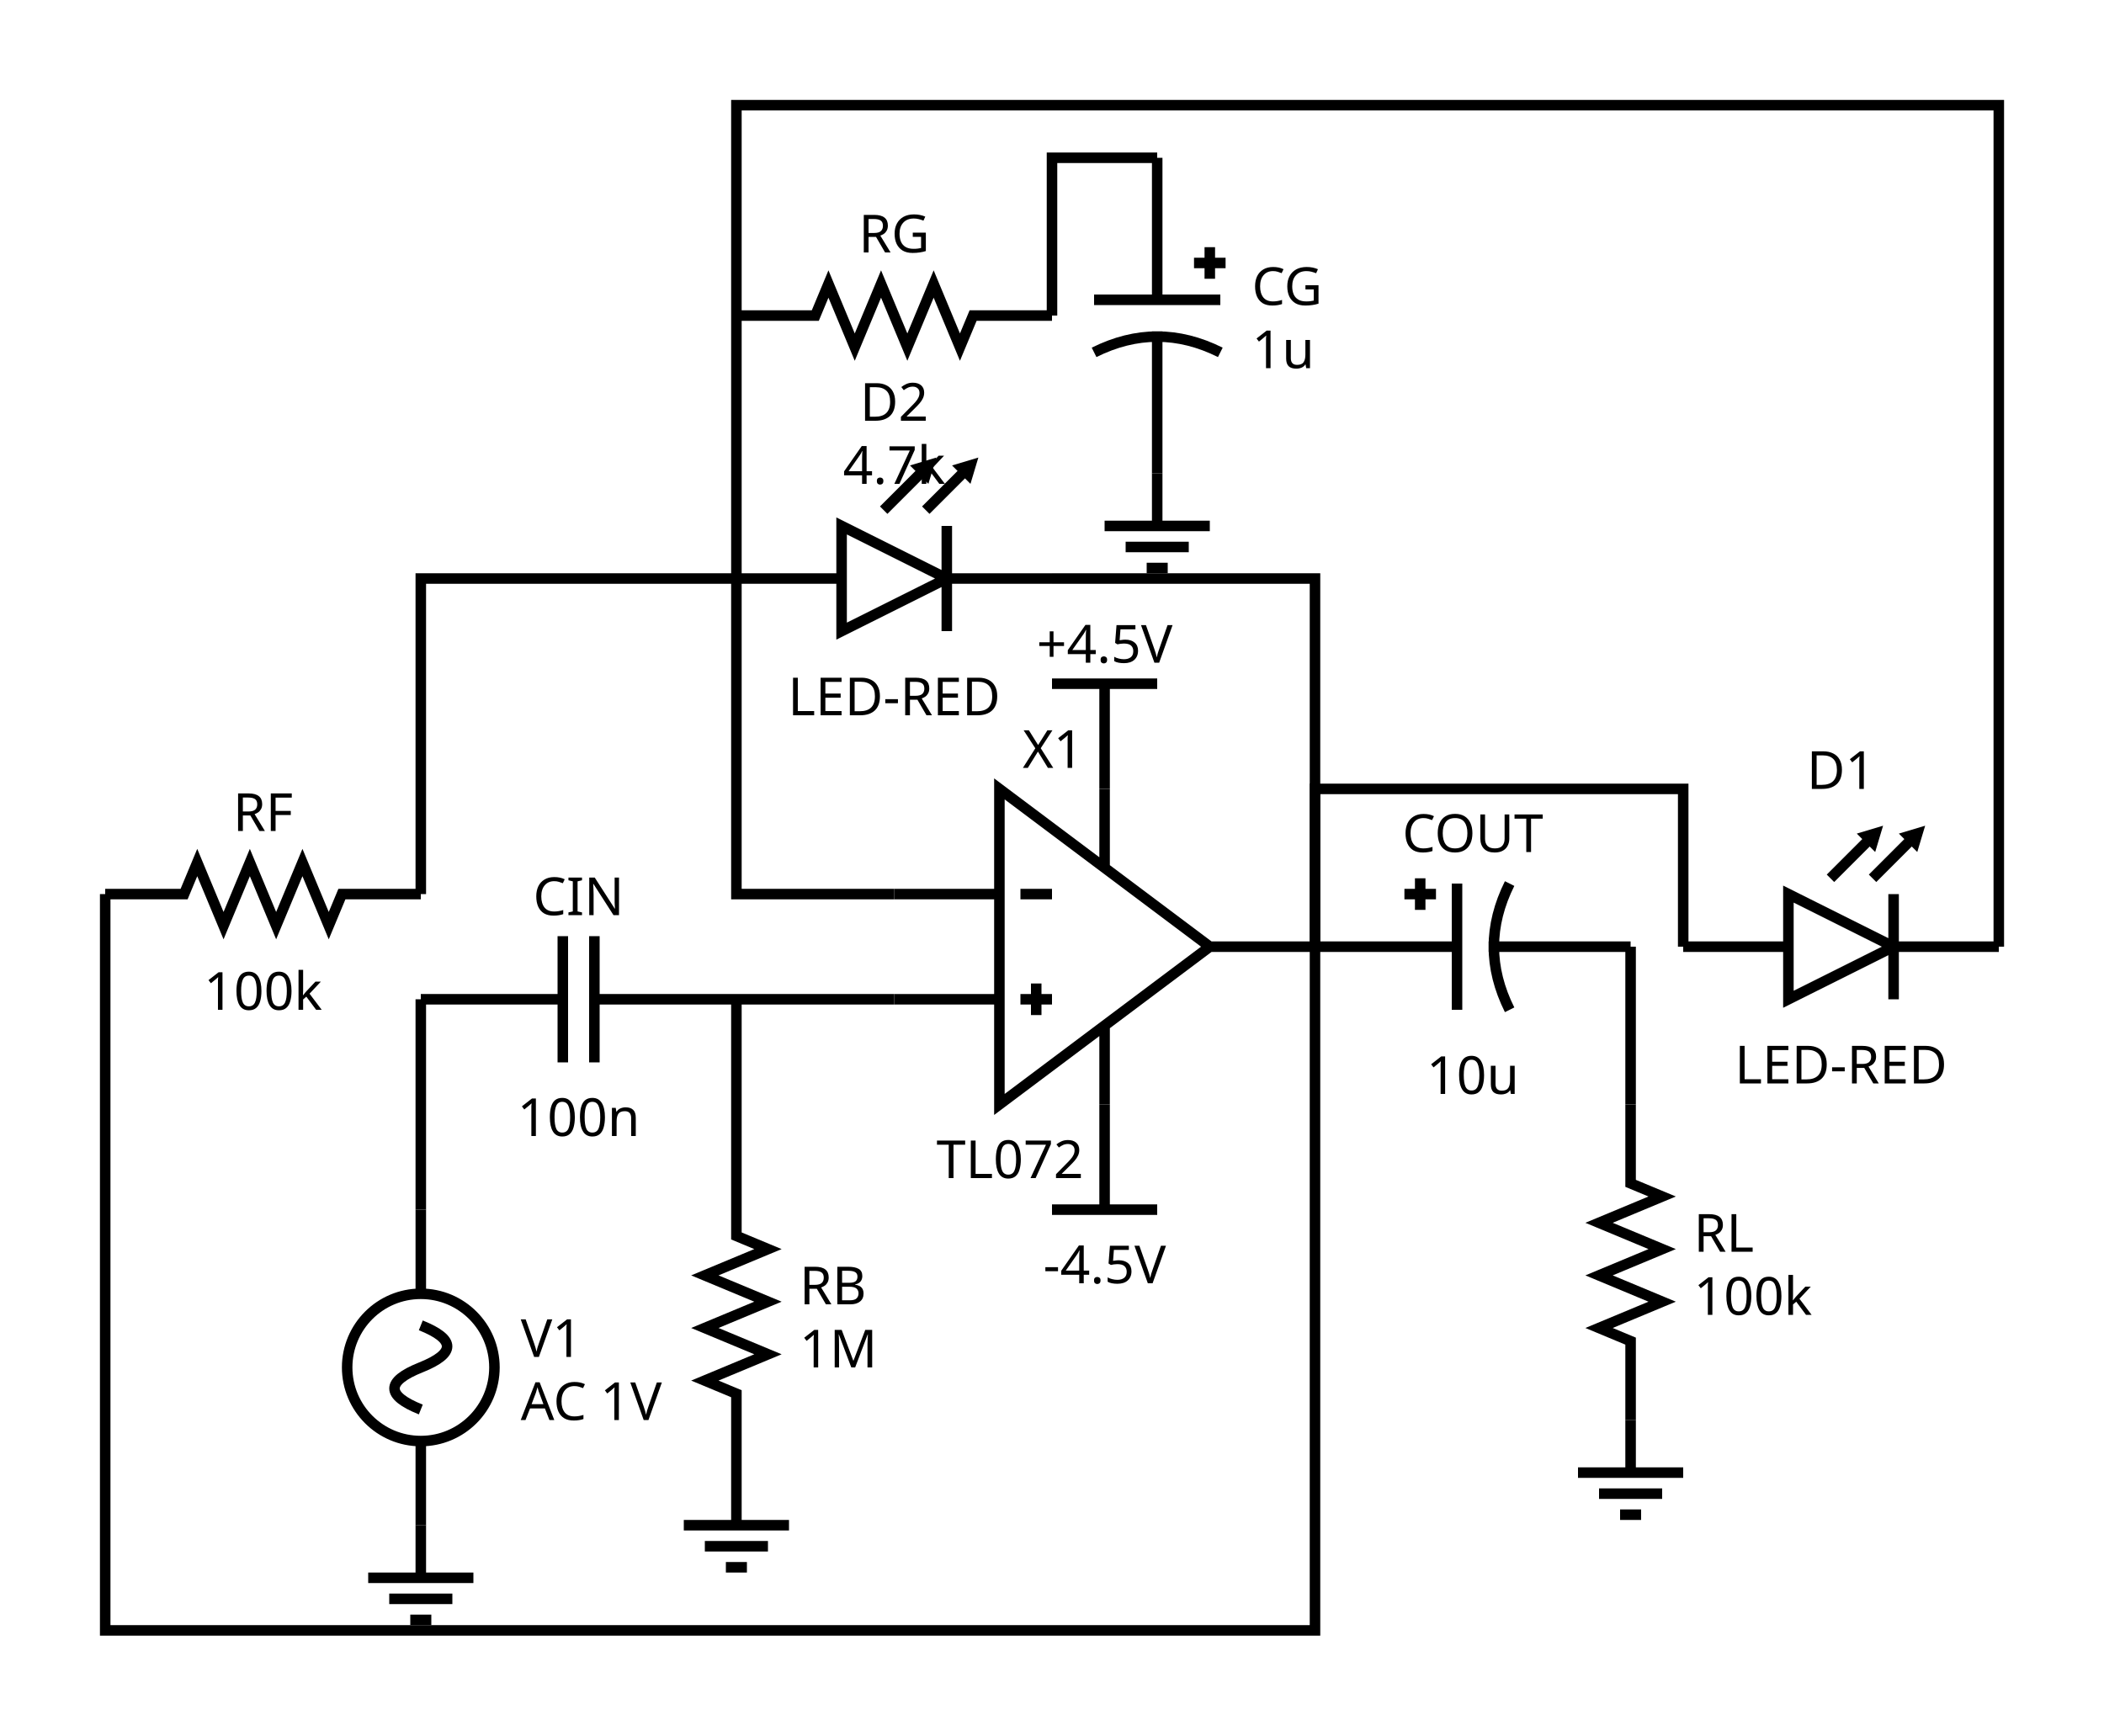
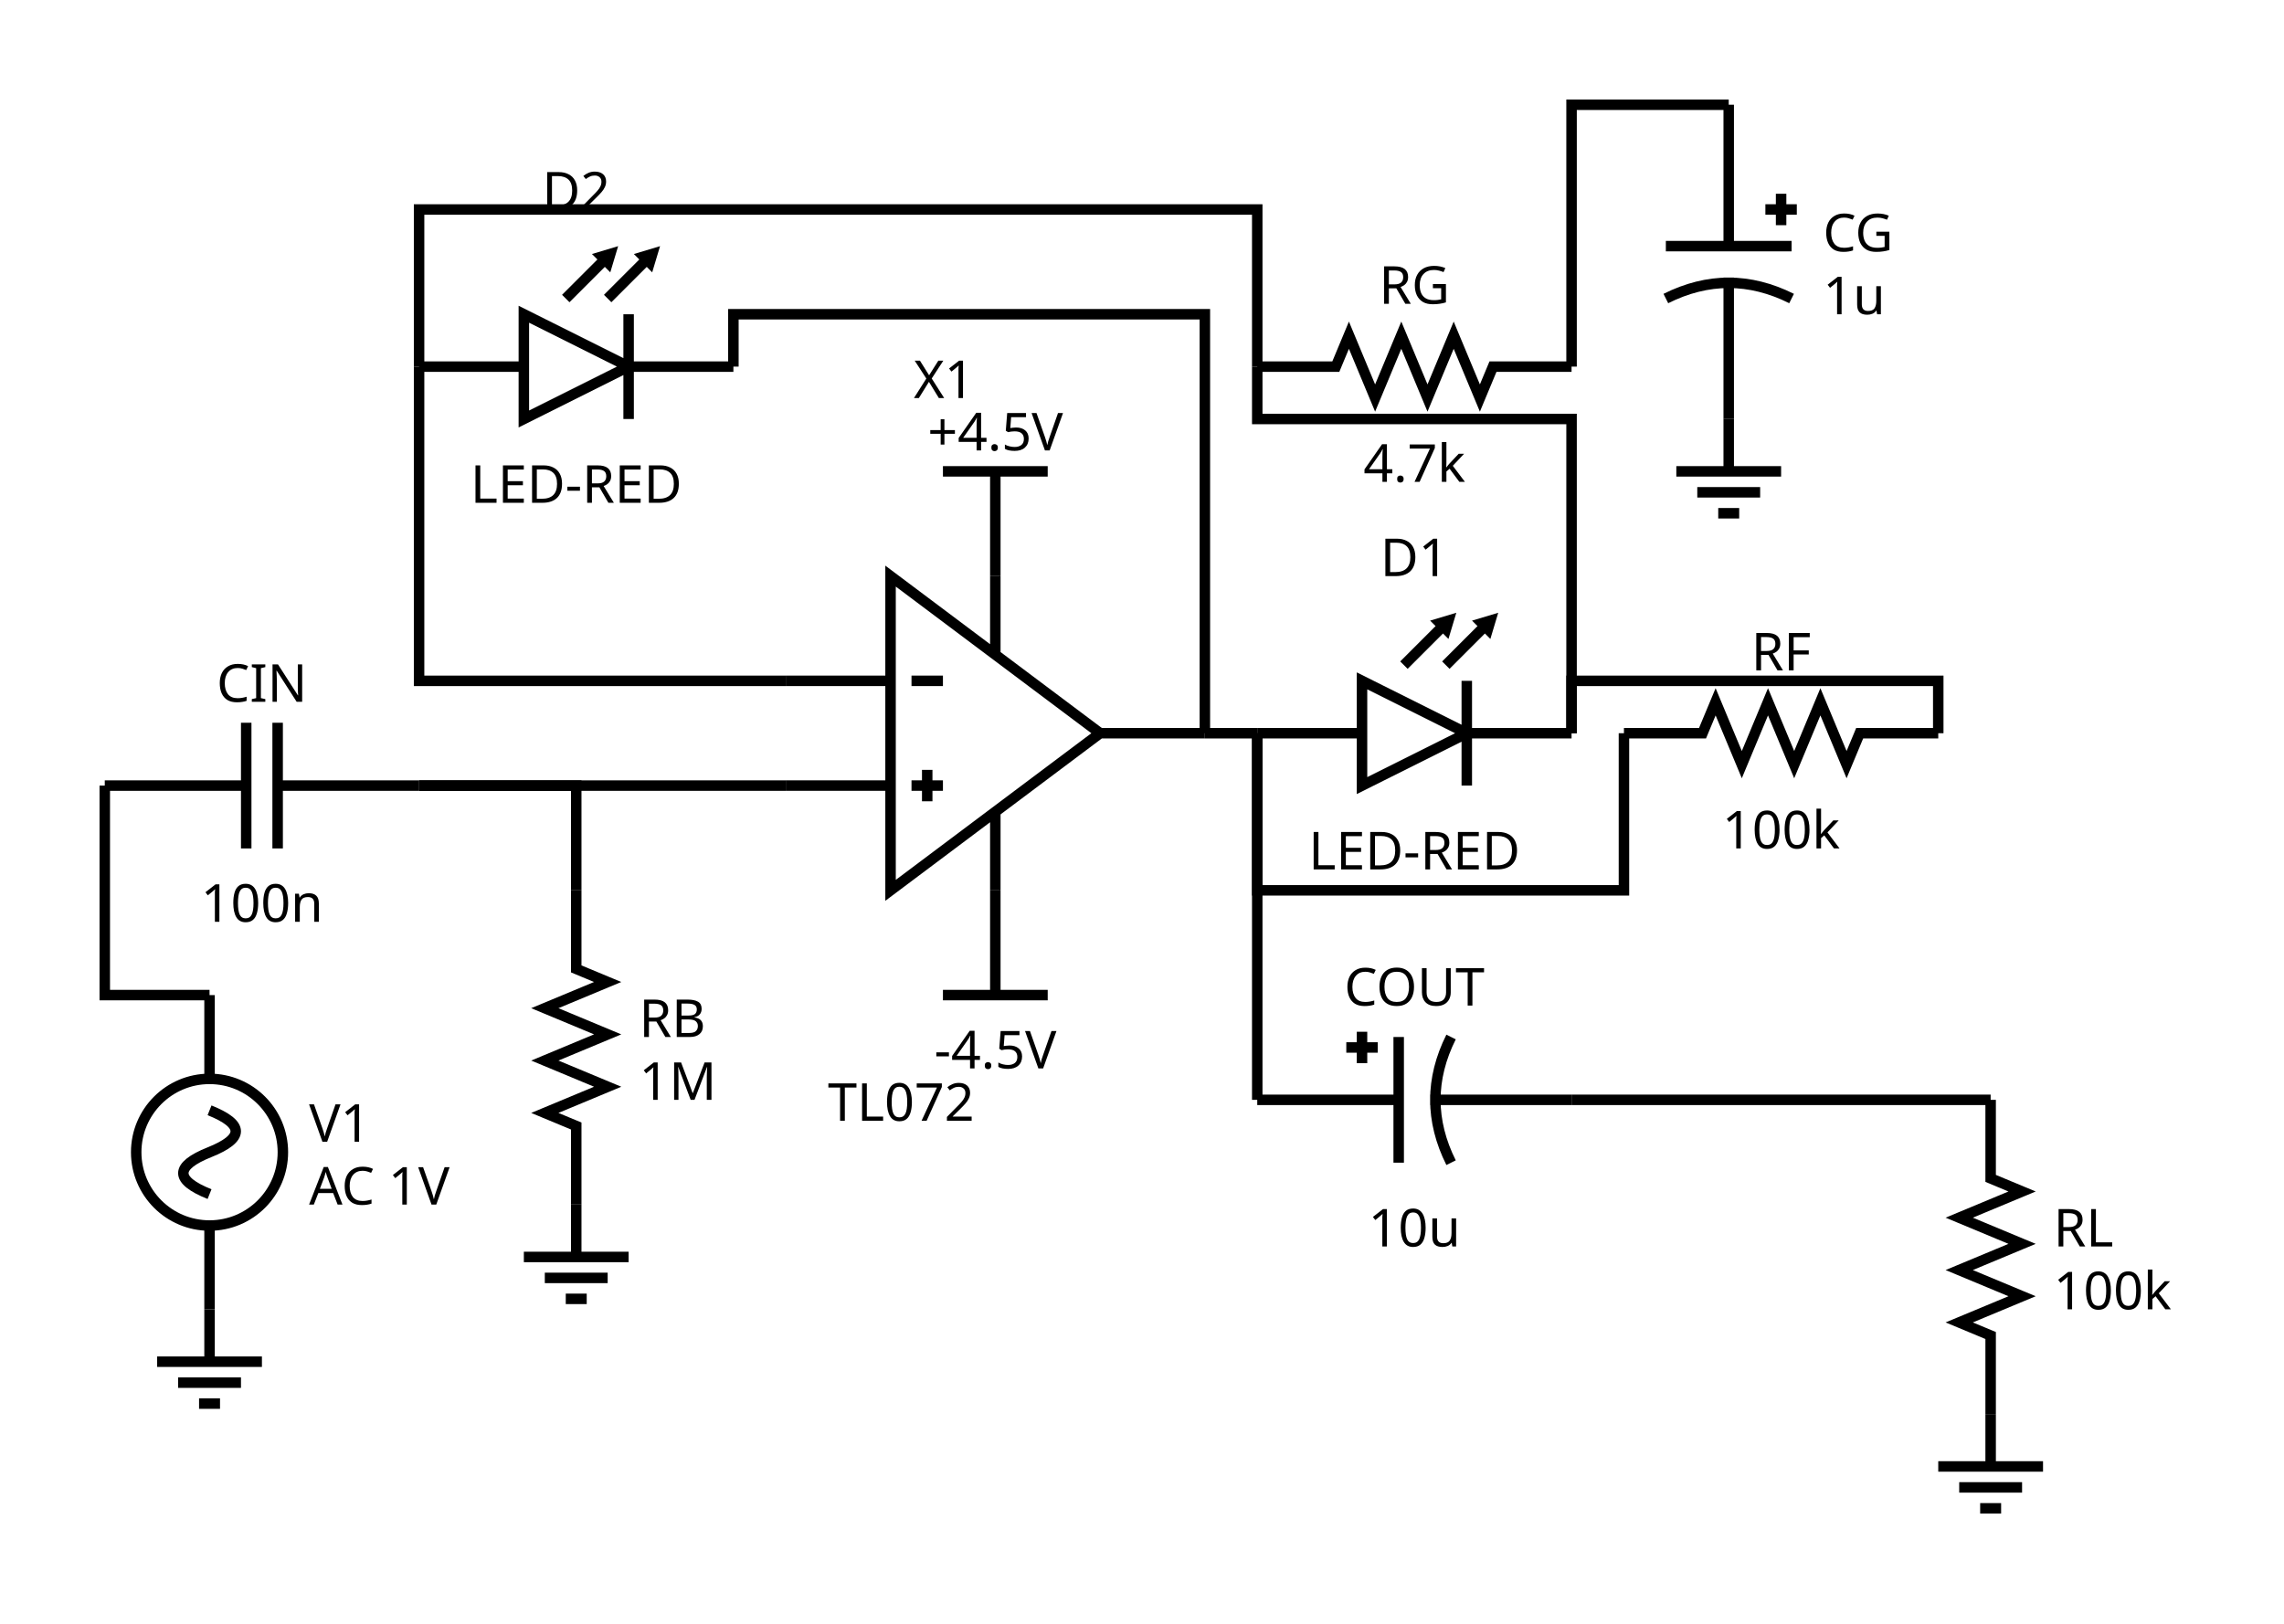
- <svg xmlns="http://www.w3.org/2000/svg" viewBox="0 -10 400 330" fill="none" stroke="currentColor" stroke-width="2">
-   <g data-ref="CG" transform="translate(220 20) rotate(-270)">
+ <svg xmlns="http://www.w3.org/2000/svg" viewBox="0 0 436 310" fill="none" stroke="currentColor" stroke-width="2">
+   <g data-ref="CG" transform="translate(330 20) rotate(-270)">
    <path d="M0 0H27M27 -12V12M37 -12Q31 0 37 12M33 0H60M17 -10H23M20 -13V-7" />
  </g>
-   <g transform="translate(220 80)">
+   <g transform="translate(330 80)">
    <path d="M0 0V10M-10 10H10M-6 14H6M-2 18H2" />
  </g>
-   <g data-ref="CIN" transform="translate(80 180)">
+   <g data-ref="CIN" transform="translate(20 150)">
    <path d="M0 0H27M33 0H60M27 -12V12M33 -12V12" />
  </g>
-   <g data-ref="COUT" transform="translate(250 170)">
+   <g data-ref="COUT" transform="translate(240 210)">
    <path d="M0 0H27M27 -12V12M37 -12Q31 0 37 12M33 0H60M17 -10H23M20 -13V-7" />
  </g>
-   <g data-ref="D1" transform="translate(320 170)">
+   <g data-ref="D1" transform="translate(240 140)">
    <path d="M0 0H20M40 0H60M20 -10V10L40 0Z M40 -10V10M28 -13L36 -21M36 -13L44 -21" />
    <path fill="currentColor" stroke="none" d="M38 -23L33 -21.5L36.5 -18Z M46 -23L41 -21.5L44.5 -18Z" />
  </g>
-   <g data-ref="D2" transform="translate(140 100)">
+   <g data-ref="D2" transform="translate(80 70)">
    <path d="M0 0H20M40 0H60M20 -10V10L40 0Z M40 -10V10M28 -13L36 -21M36 -13L44 -21" />
    <path fill="currentColor" stroke="none" d="M38 -23L33 -21.5L36.5 -18Z M46 -23L41 -21.5L44.5 -18Z" />
  </g>
-   <g data-ref="RB" transform="translate(140 210) rotate(-270)">
+   <g data-ref="RB" transform="translate(110 170) rotate(-270)">
    <path d="M0 0H15L17.5 -6L22.5 6L27.5 -6L32.5 6L37.5 -6L42.5 6L45 0H60" />
  </g>
-   <g transform="translate(140 270)">
+   <g transform="translate(110 230)">
    <path d="M0 0V10M-10 10H10M-6 14H6M-2 18H2" />
  </g>
-   <g data-ref="RF" transform="translate(20 160)">
+   <g data-ref="RF" transform="translate(310 140)">
    <path d="M0 0H15L17.5 -6L22.5 6L27.5 -6L32.5 6L37.5 -6L42.5 6L45 0H60" />
  </g>
-   <g data-ref="RG" transform="translate(140 50)">
+   <g data-ref="RG" transform="translate(240 70)">
    <path d="M0 0H15L17.5 -6L22.5 6L27.5 -6L32.5 6L37.5 -6L42.5 6L45 0H60" />
  </g>
-   <g data-ref="RL" transform="translate(310 200) rotate(-270)">
+   <g data-ref="RL" transform="translate(380 210) rotate(-270)">
    <path d="M0 0H15L17.5 -6L22.5 6L27.5 -6L32.5 6L37.5 -6L42.5 6L45 0H60" />
  </g>
-   <g transform="translate(310 260)">
+   <g transform="translate(380 270)">
    <path d="M0 0V10M-10 10H10M-6 14H6M-2 18H2" />
  </g>
-   <g data-ref="V1" transform="translate(80 220) rotate(-270)">
+   <g data-ref="V1" transform="translate(40 190) rotate(-270)">
    <path d="M0 0H16M44 0H60M22 0Q26 -10 30 0T38 0" />
    <circle cx="30" cy="0" r="14" />
  </g>
-   <g transform="translate(80 280)">
+   <g transform="translate(40 250)">
    <path d="M0 0V10M-10 10H10M-6 14H6M-2 18H2" />
  </g>
-   <g data-ref="VCC" transform="translate(210 140)">
+   <g data-ref="VCC" transform="translate(190 110)">
    <path d="M0 0V-20M-10 -20H10" />
  </g>
-   <g data-ref="VEE" transform="translate(210 200) scale(1 -1)">
+   <g data-ref="VEE" transform="translate(190 170) scale(1 -1)">
    <path d="M0 0V-20M-10 -20H10" />
  </g>
-   <g data-ref="X1" transform="translate(170 170)">
+   <g data-ref="X1" transform="translate(150 140)">
    <path d="M0 -10H20M0 10H20M60 0H80M20 -30V30L60 0Z M24 -10H30 M24 10H30M27 7V13M40 -15V-30M40 15V30" />
  </g>
-   <polyline data-net="a" points="140,180 140,210" />
-   <polyline data-net="a" points="140,180 170,180" />
-   <polyline data-net="fb" points="170,160 140,160 140,100" />
-   <polyline data-net="fb" points="140,100 140,50" />
-   <polyline data-net="fb" points="140,100 80,100 80,160" />
-   <polyline data-net="fb" points="140,50 140,10 380,10 380,170" />
-   <polyline data-net="g" points="200,50 200,20 220,20" />
-   <polyline data-net="in" points="80,180 80,220" />
-   <polyline data-net="o" points="250,170 250,100 200,100" />
-   <polyline data-net="o" points="250,170 250,140 320,140 320,170" />
-   <polyline data-net="o" points="250,170 250,300 20,300 20,160" />
-   <polyline data-net="out" points="310,170 310,200" />
+   <polyline data-net="a" points="80,150 110,150 110,170" />
+   <polyline data-net="a" points="80,150 150,150" />
+   <polyline data-net="fb" points="150,130 80,130 80,70" />
+   <polyline data-net="fb" points="80,70 80,40 240,40 240,70" />
+   <polyline data-net="fb" points="240,70 240,80 300,80 300,140" />
+   <polyline data-net="fb" points="300,140 300,130 370,130 370,140" />
+   <polyline data-net="g" points="300,70 300,20 330,20" />
+   <polyline data-net="in" points="20,150 20,190 40,190" />
+   <polyline data-net="o" points="230,140 240,140" />
+   <polyline data-net="o" points="240,140 240,210" />
+   <polyline data-net="o" points="240,140 240,170 310,170 310,140" />
+   <polyline data-net="o" points="230,140 230,60 140,60 140,70" />
+   <polyline data-net="out" points="300,210 380,210" />
  <g fill="currentColor" stroke="none" font-family="sans-serif" font-size="10" text-anchor="middle">
-     <text x="238" y="48" text-anchor="start">CG</text>
-     <text x="238" y="60" text-anchor="start">1u</text>
-     <text x="110" y="164">CIN</text>
-     <text x="110" y="206">100n</text>
-     <text x="280" y="152">COUT</text>
-     <text x="280" y="198">10u</text>
-     <text x="350" y="140">D1</text>
-     <text x="350" y="196">LED-RED</text>
-     <text x="170" y="70">D2</text>
-     <text x="170" y="126">LED-RED</text>
-     <text x="152" y="238" text-anchor="start">RB</text>
-     <text x="152" y="250" text-anchor="start">1M</text>
-     <text x="50" y="148">RF</text>
-     <text x="50" y="182">100k</text>
-     <text x="170" y="38">RG</text>
-     <text x="170" y="82">4.7k</text>
-     <text x="322" y="228" text-anchor="start">RL</text>
-     <text x="322" y="240" text-anchor="start">100k</text>
-     <text x="99" y="248" text-anchor="start">V1</text>
-     <text x="99" y="260" text-anchor="start">AC 1V</text>
-     <text x="210" y="116">+4.5V</text>
-     <text x="210" y="234">-4.5V</text>
-     <text x="206" y="136" text-anchor="end">X1</text>
-     <text x="206" y="214" text-anchor="end">TL072</text>
+     <text x="348" y="48" text-anchor="start">CG</text>
+     <text x="348" y="60" text-anchor="start">1u</text>
+     <text x="50" y="134">CIN</text>
+     <text x="50" y="176">100n</text>
+     <text x="270" y="192">COUT</text>
+     <text x="270" y="238">10u</text>
+     <text x="270" y="110">D1</text>
+     <text x="270" y="166">LED-RED</text>
+     <text x="110" y="40">D2</text>
+     <text x="110" y="96">LED-RED</text>
+     <text x="122" y="198" text-anchor="start">RB</text>
+     <text x="122" y="210" text-anchor="start">1M</text>
+     <text x="340" y="128">RF</text>
+     <text x="340" y="162">100k</text>
+     <text x="270" y="58">RG</text>
+     <text x="270" y="92">4.7k</text>
+     <text x="392" y="238" text-anchor="start">RL</text>
+     <text x="392" y="250" text-anchor="start">100k</text>
+     <text x="59" y="218" text-anchor="start">V1</text>
+     <text x="59" y="230" text-anchor="start">AC 1V</text>
+     <text x="190" y="86">+4.5V</text>
+     <text x="190" y="204">-4.5V</text>
+     <text x="186" y="76" text-anchor="end">X1</text>
+     <text x="186" y="214" text-anchor="end">TL072</text>
  </g>
</svg>
